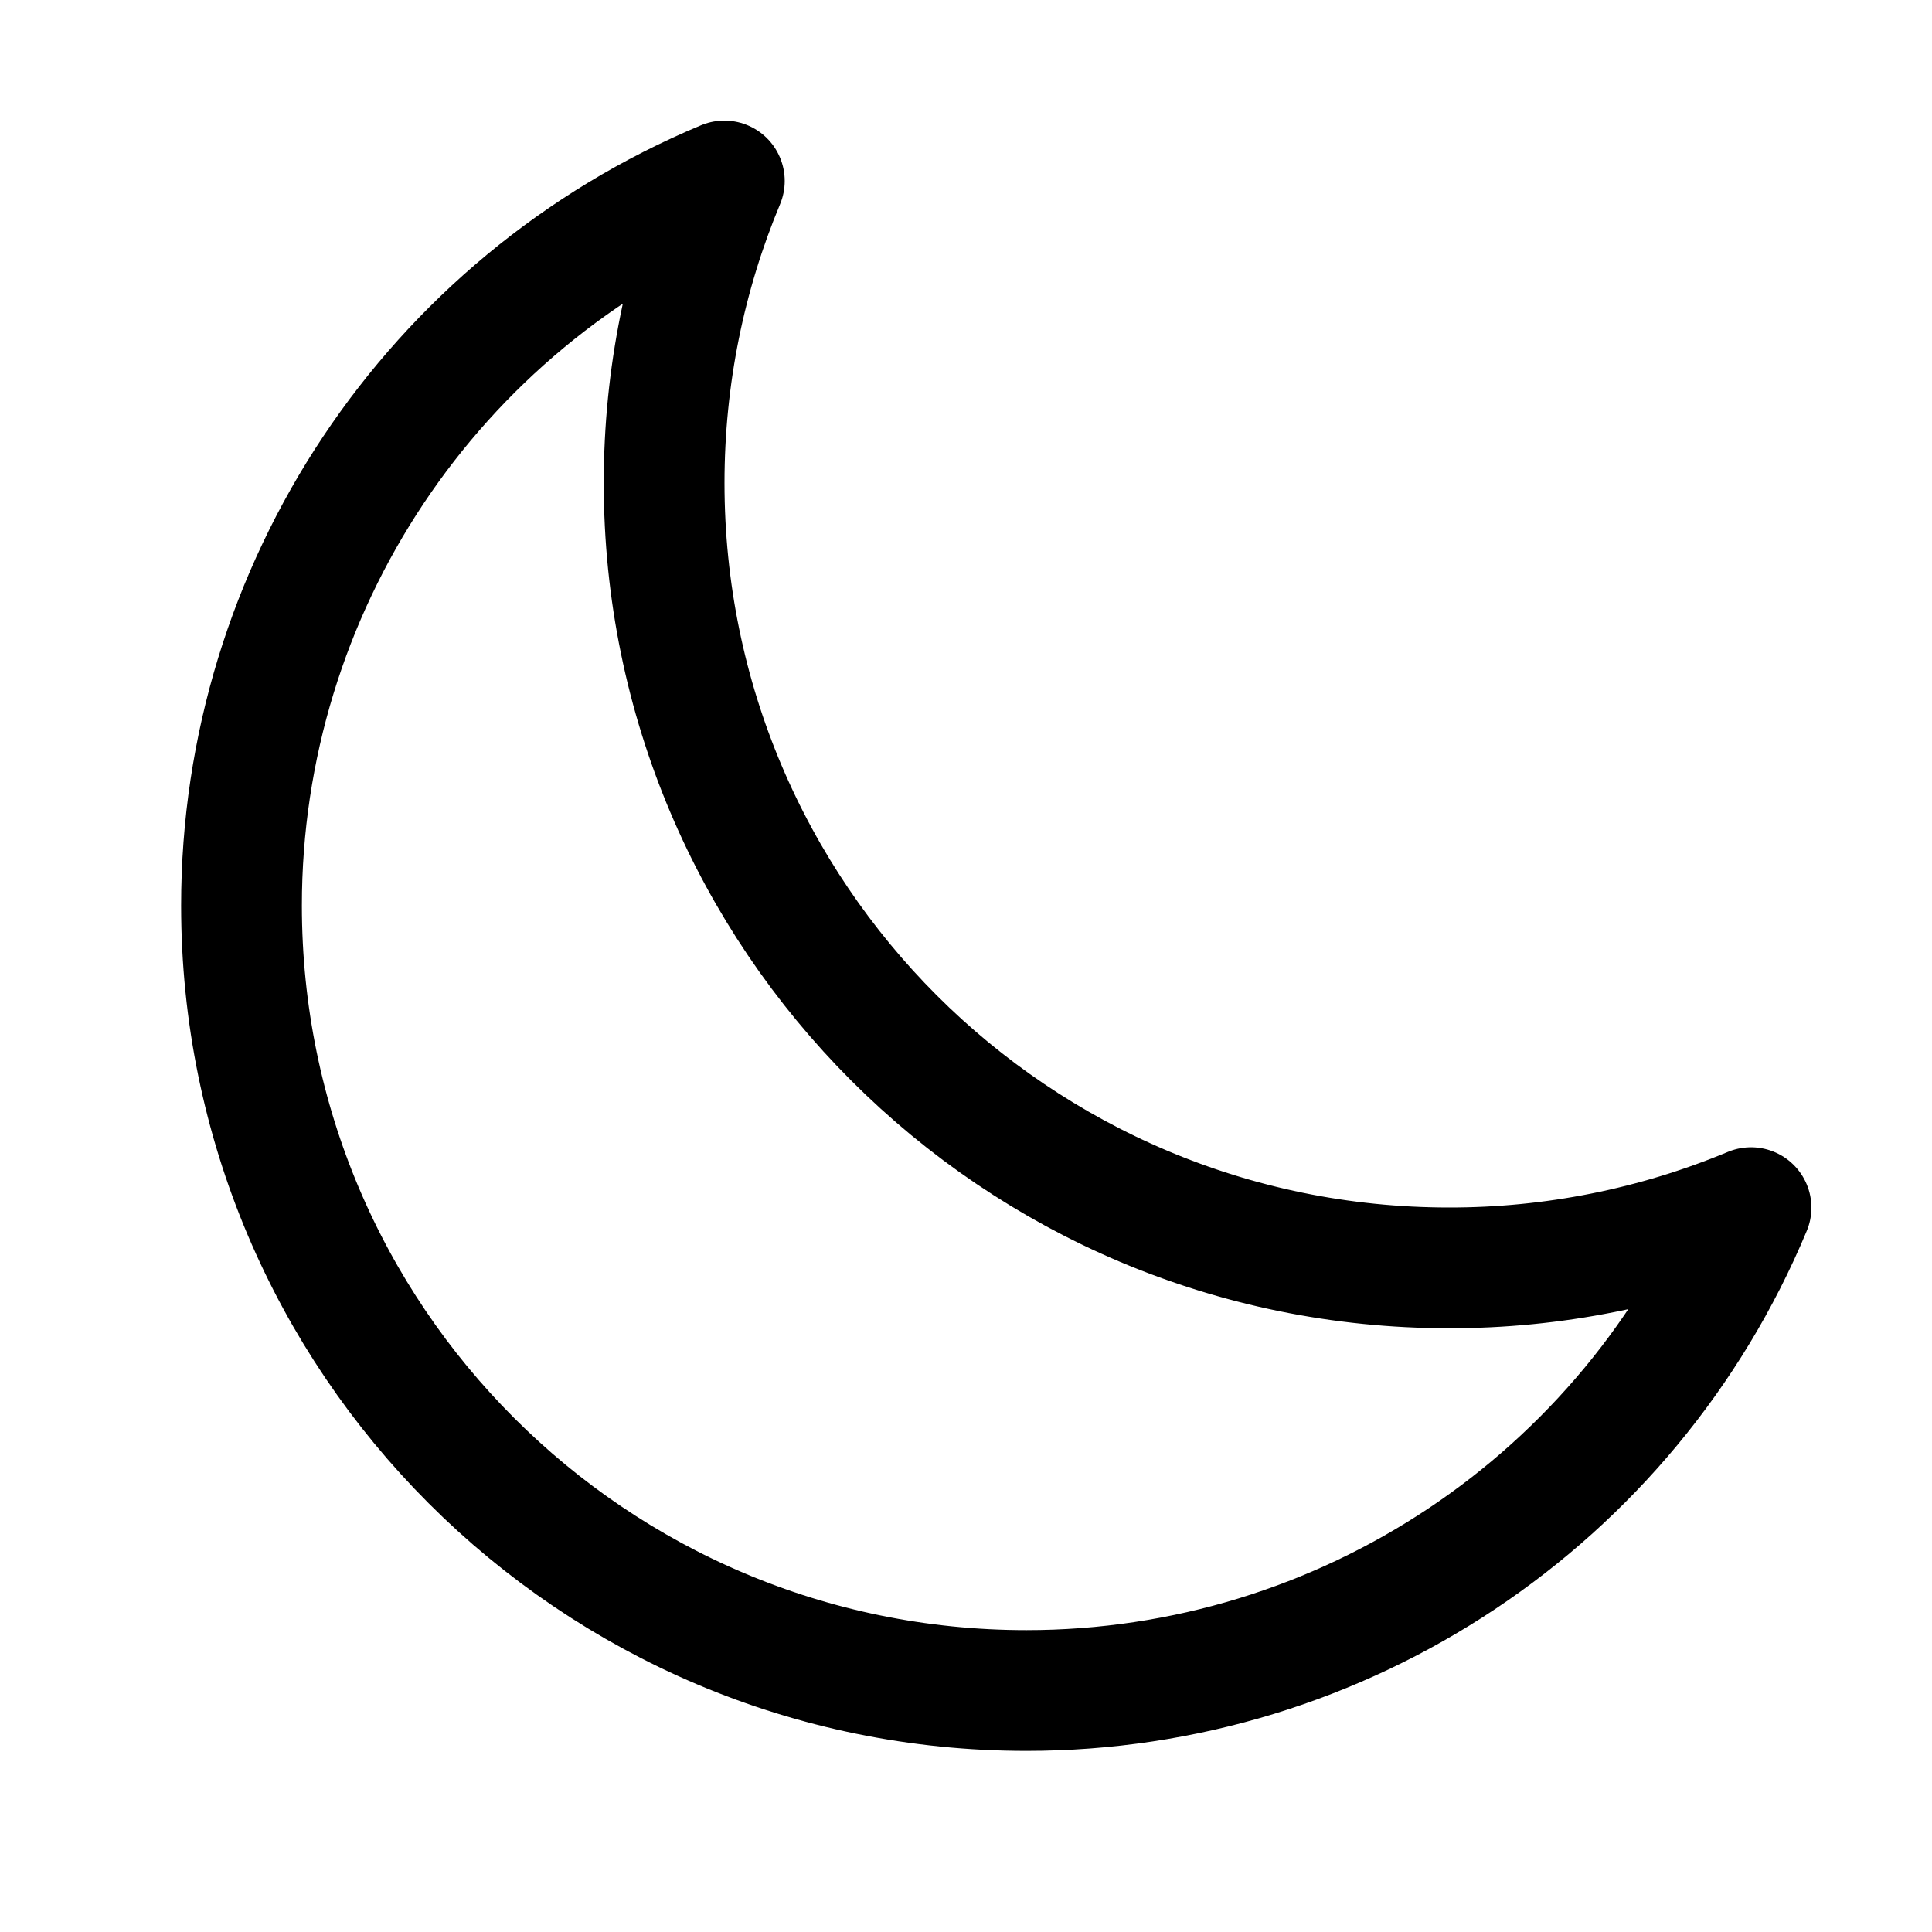
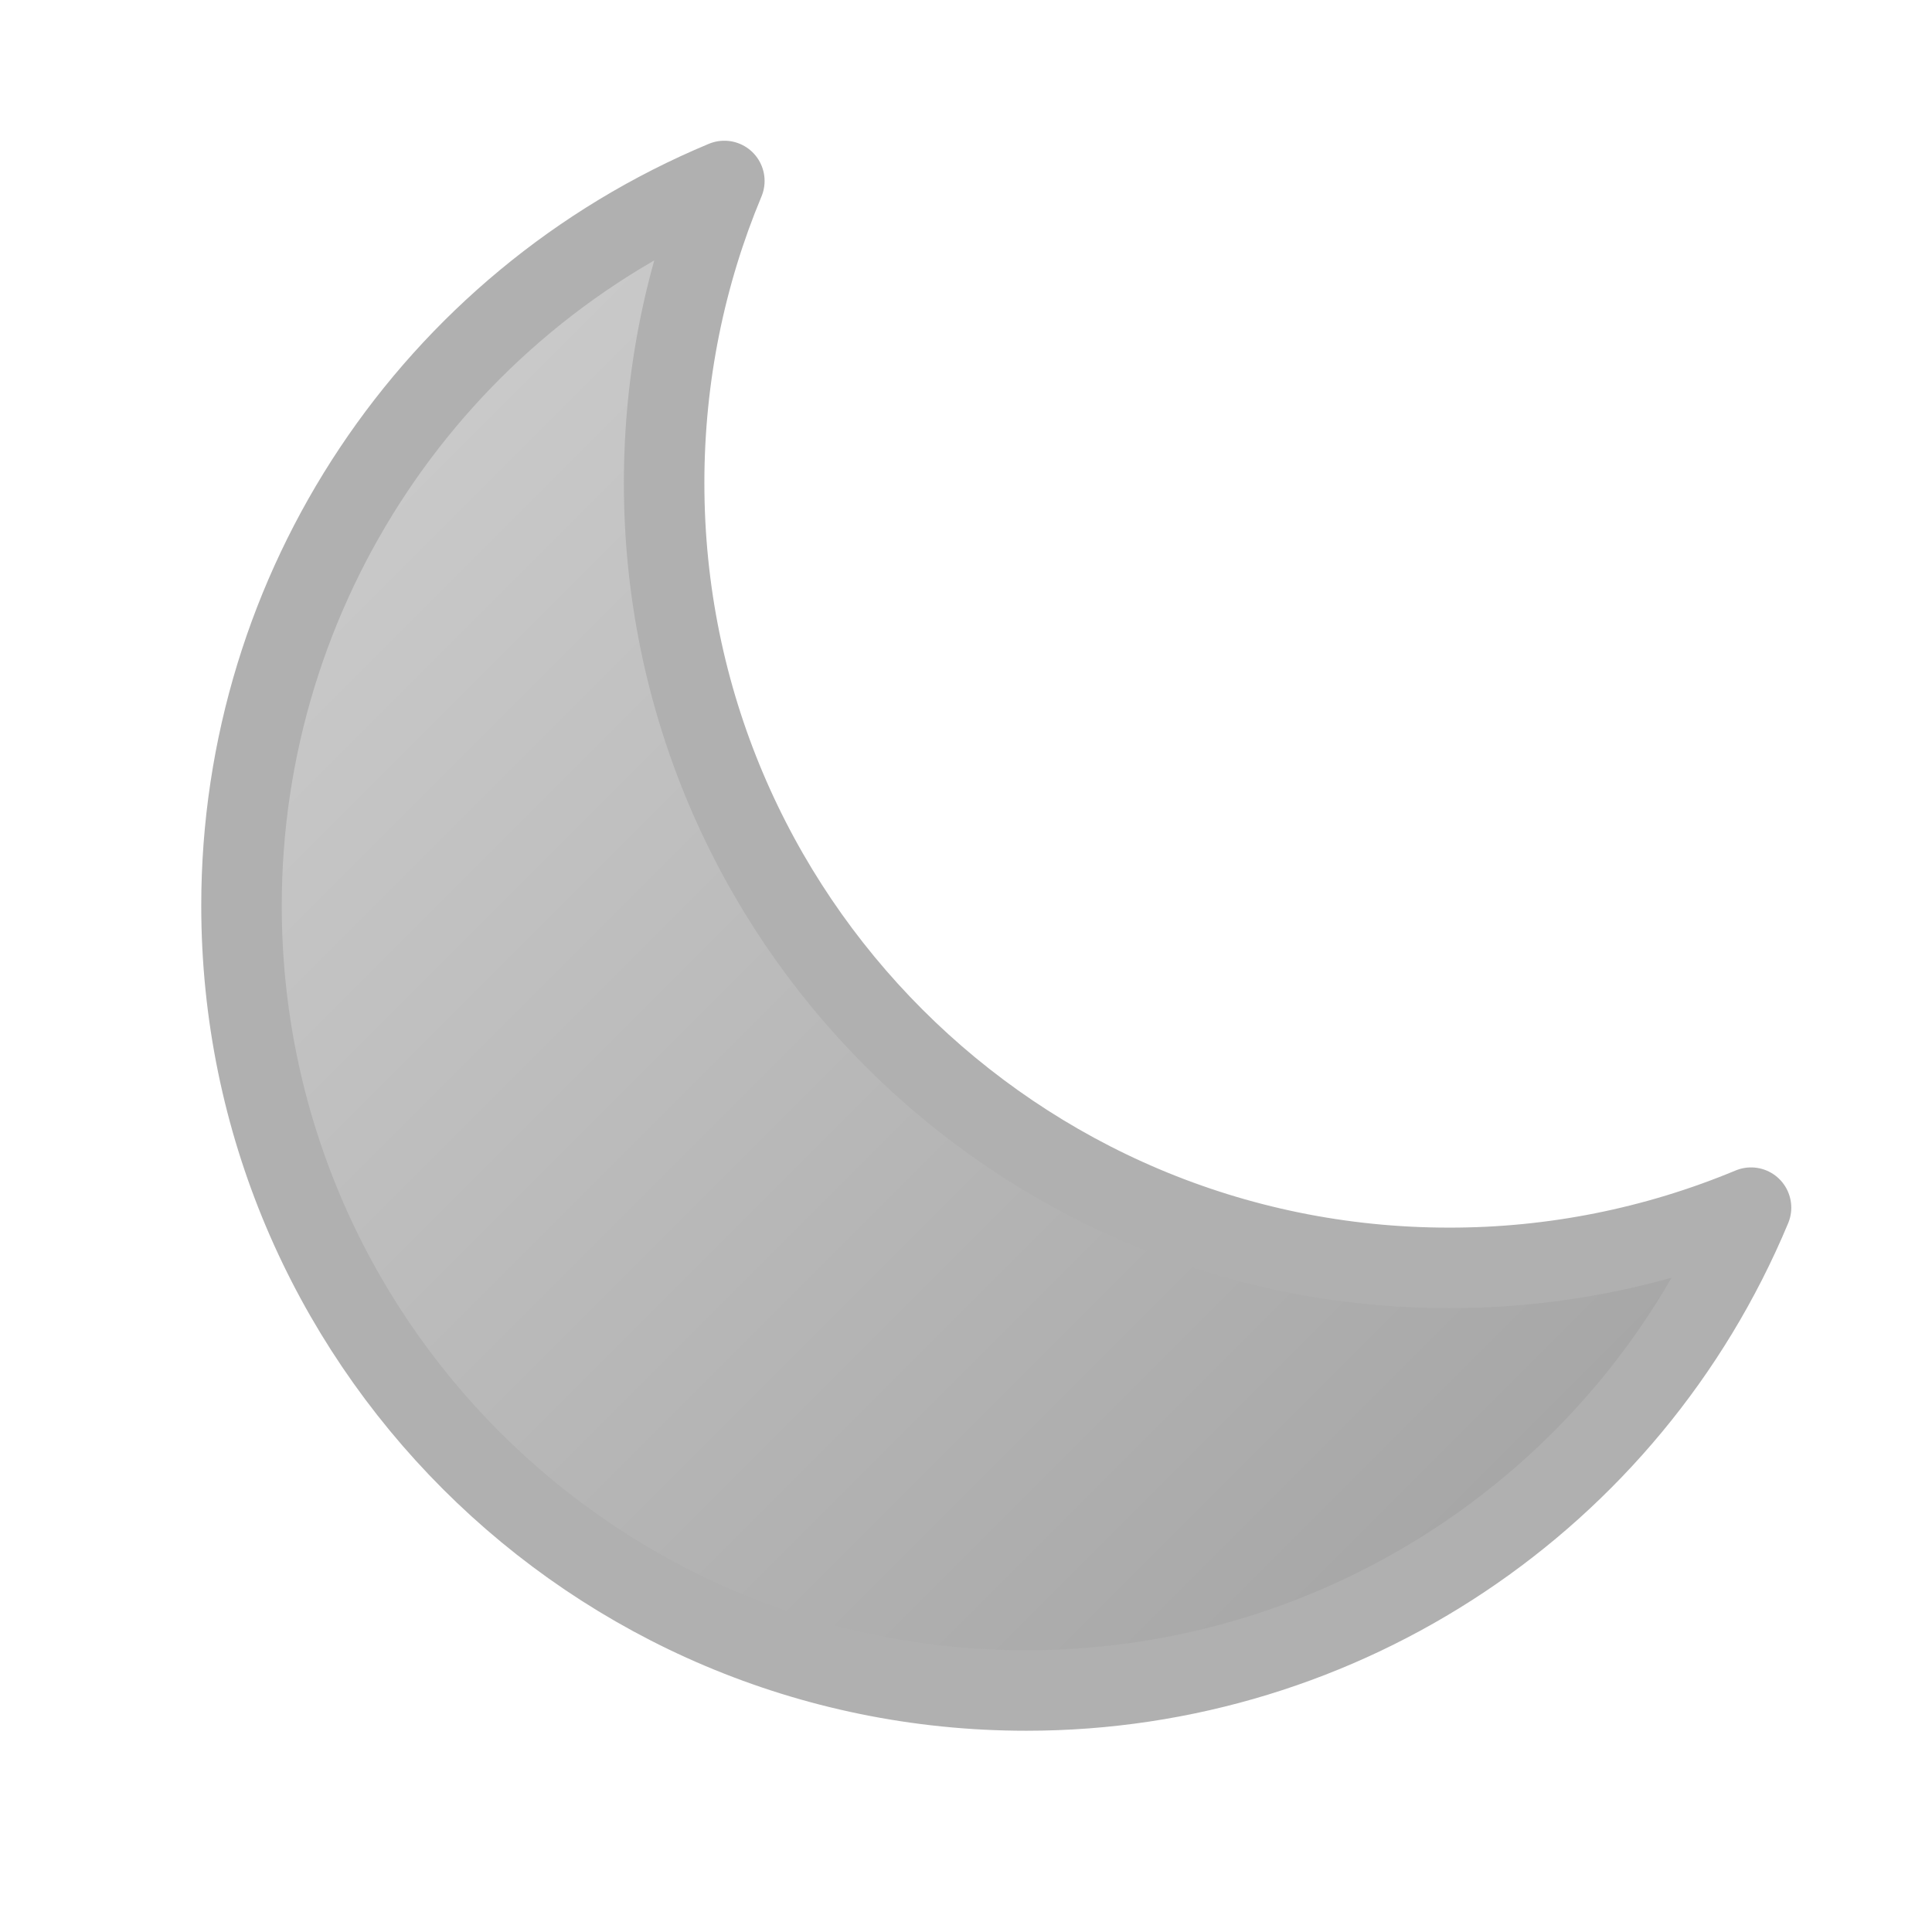
- <svg xmlns="http://www.w3.org/2000/svg" fill="none" viewBox="0 0 24 24" stroke-width="1.5" stroke="currentColor" class="size-6">
-   <path stroke-linecap="round" stroke-linejoin="round" d="M21.752 15.002A9.72 9.72 0 0 1 18 15.75c-5.385 0-9.75-4.365-9.75-9.75 0-1.33.266-2.597.748-3.752A9.753 9.753 0 0 0 3 11.25C3 16.635 7.365 21 12.75 21a9.753 9.753 0 0 0 9.002-5.998Z" />
+ <svg xmlns="http://www.w3.org/2000/svg" viewBox="0 0 24 24" class="size-6">
+   <defs>
+     <linearGradient id="moonGradient" x1="0%" y1="0%" x2="100%" y2="100%">
+       <stop offset="0%" style="stop-color:#D0D0D0;stop-opacity:1" />
+       <stop offset="100%" style="stop-color:#A0A0A0;stop-opacity:1" />
+     </linearGradient>
+   </defs>
+   <path fill="url(#moonGradient)" stroke="#B0B0B0" stroke-width="1" stroke-linecap="round" stroke-linejoin="round" d="M21.752 15.002A9.72 9.72 0 0 1 18 15.75c-5.385 0-9.75-4.365-9.75-9.75 0-1.33.266-2.597.748-3.752A9.753 9.753 0 0 0 3 11.25C3 16.635 7.365 21 12.75 21a9.753 9.753 0 0 0 9.002-5.998Z" />
</svg>
